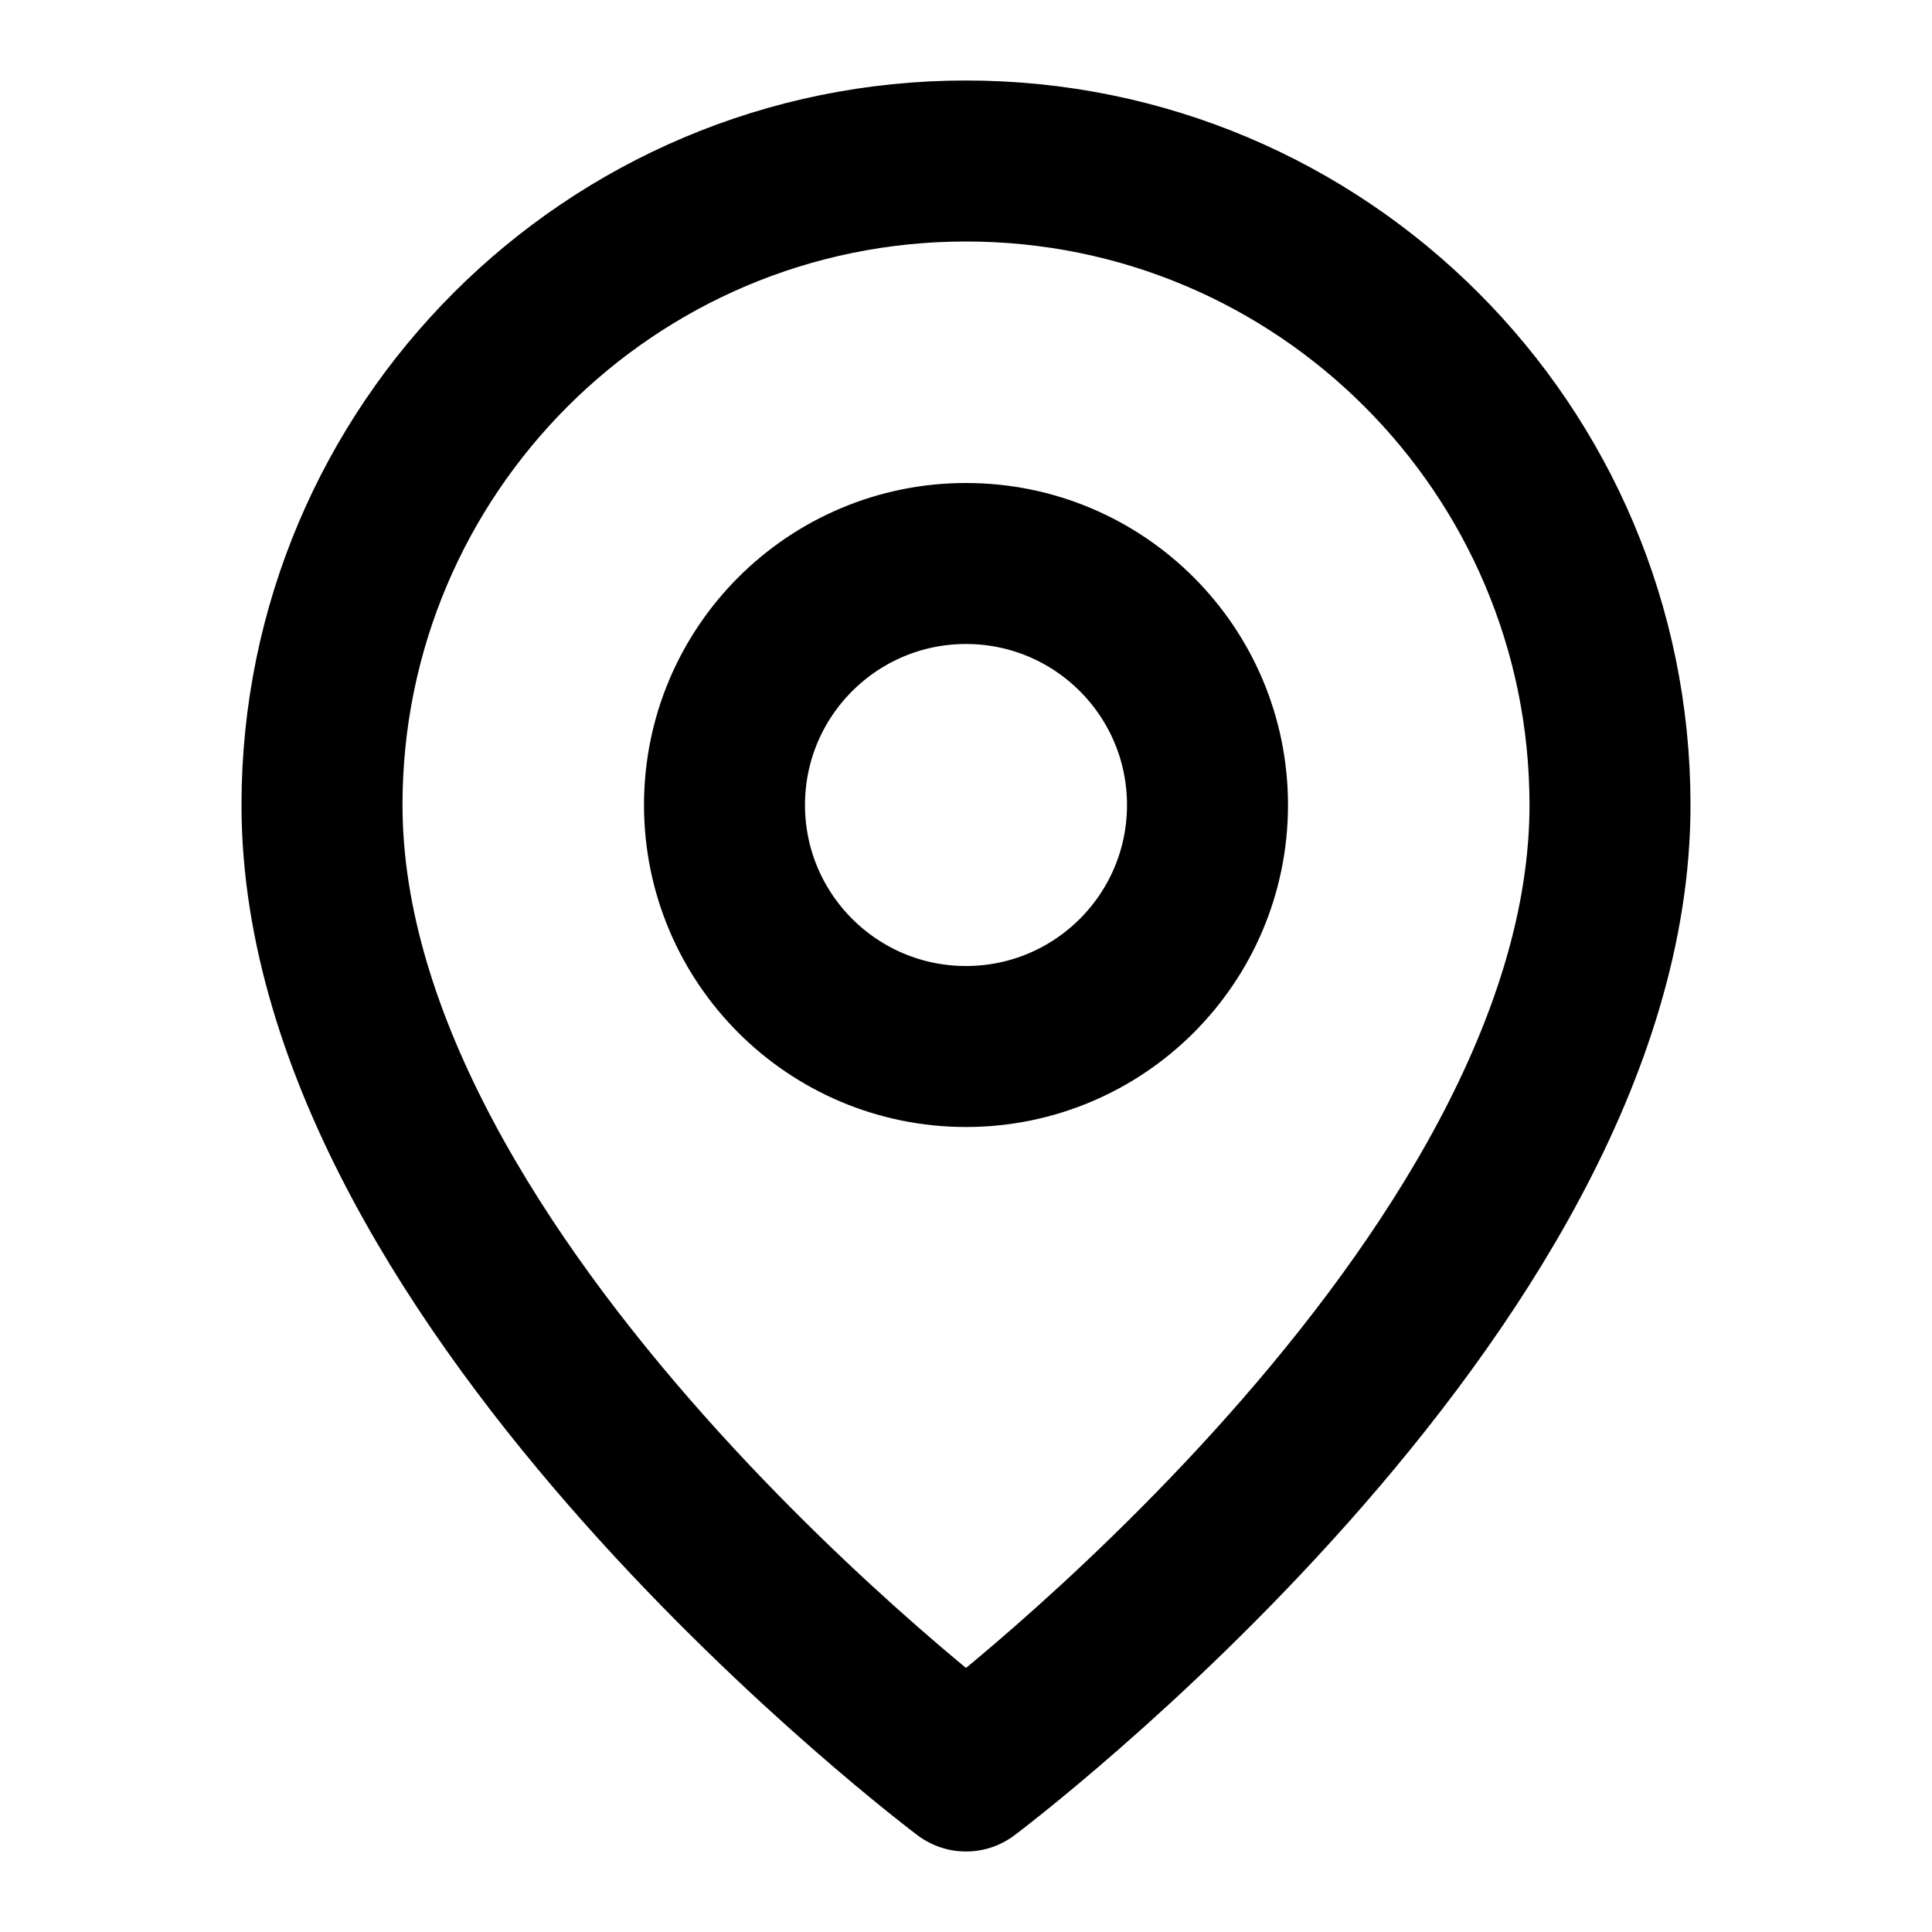
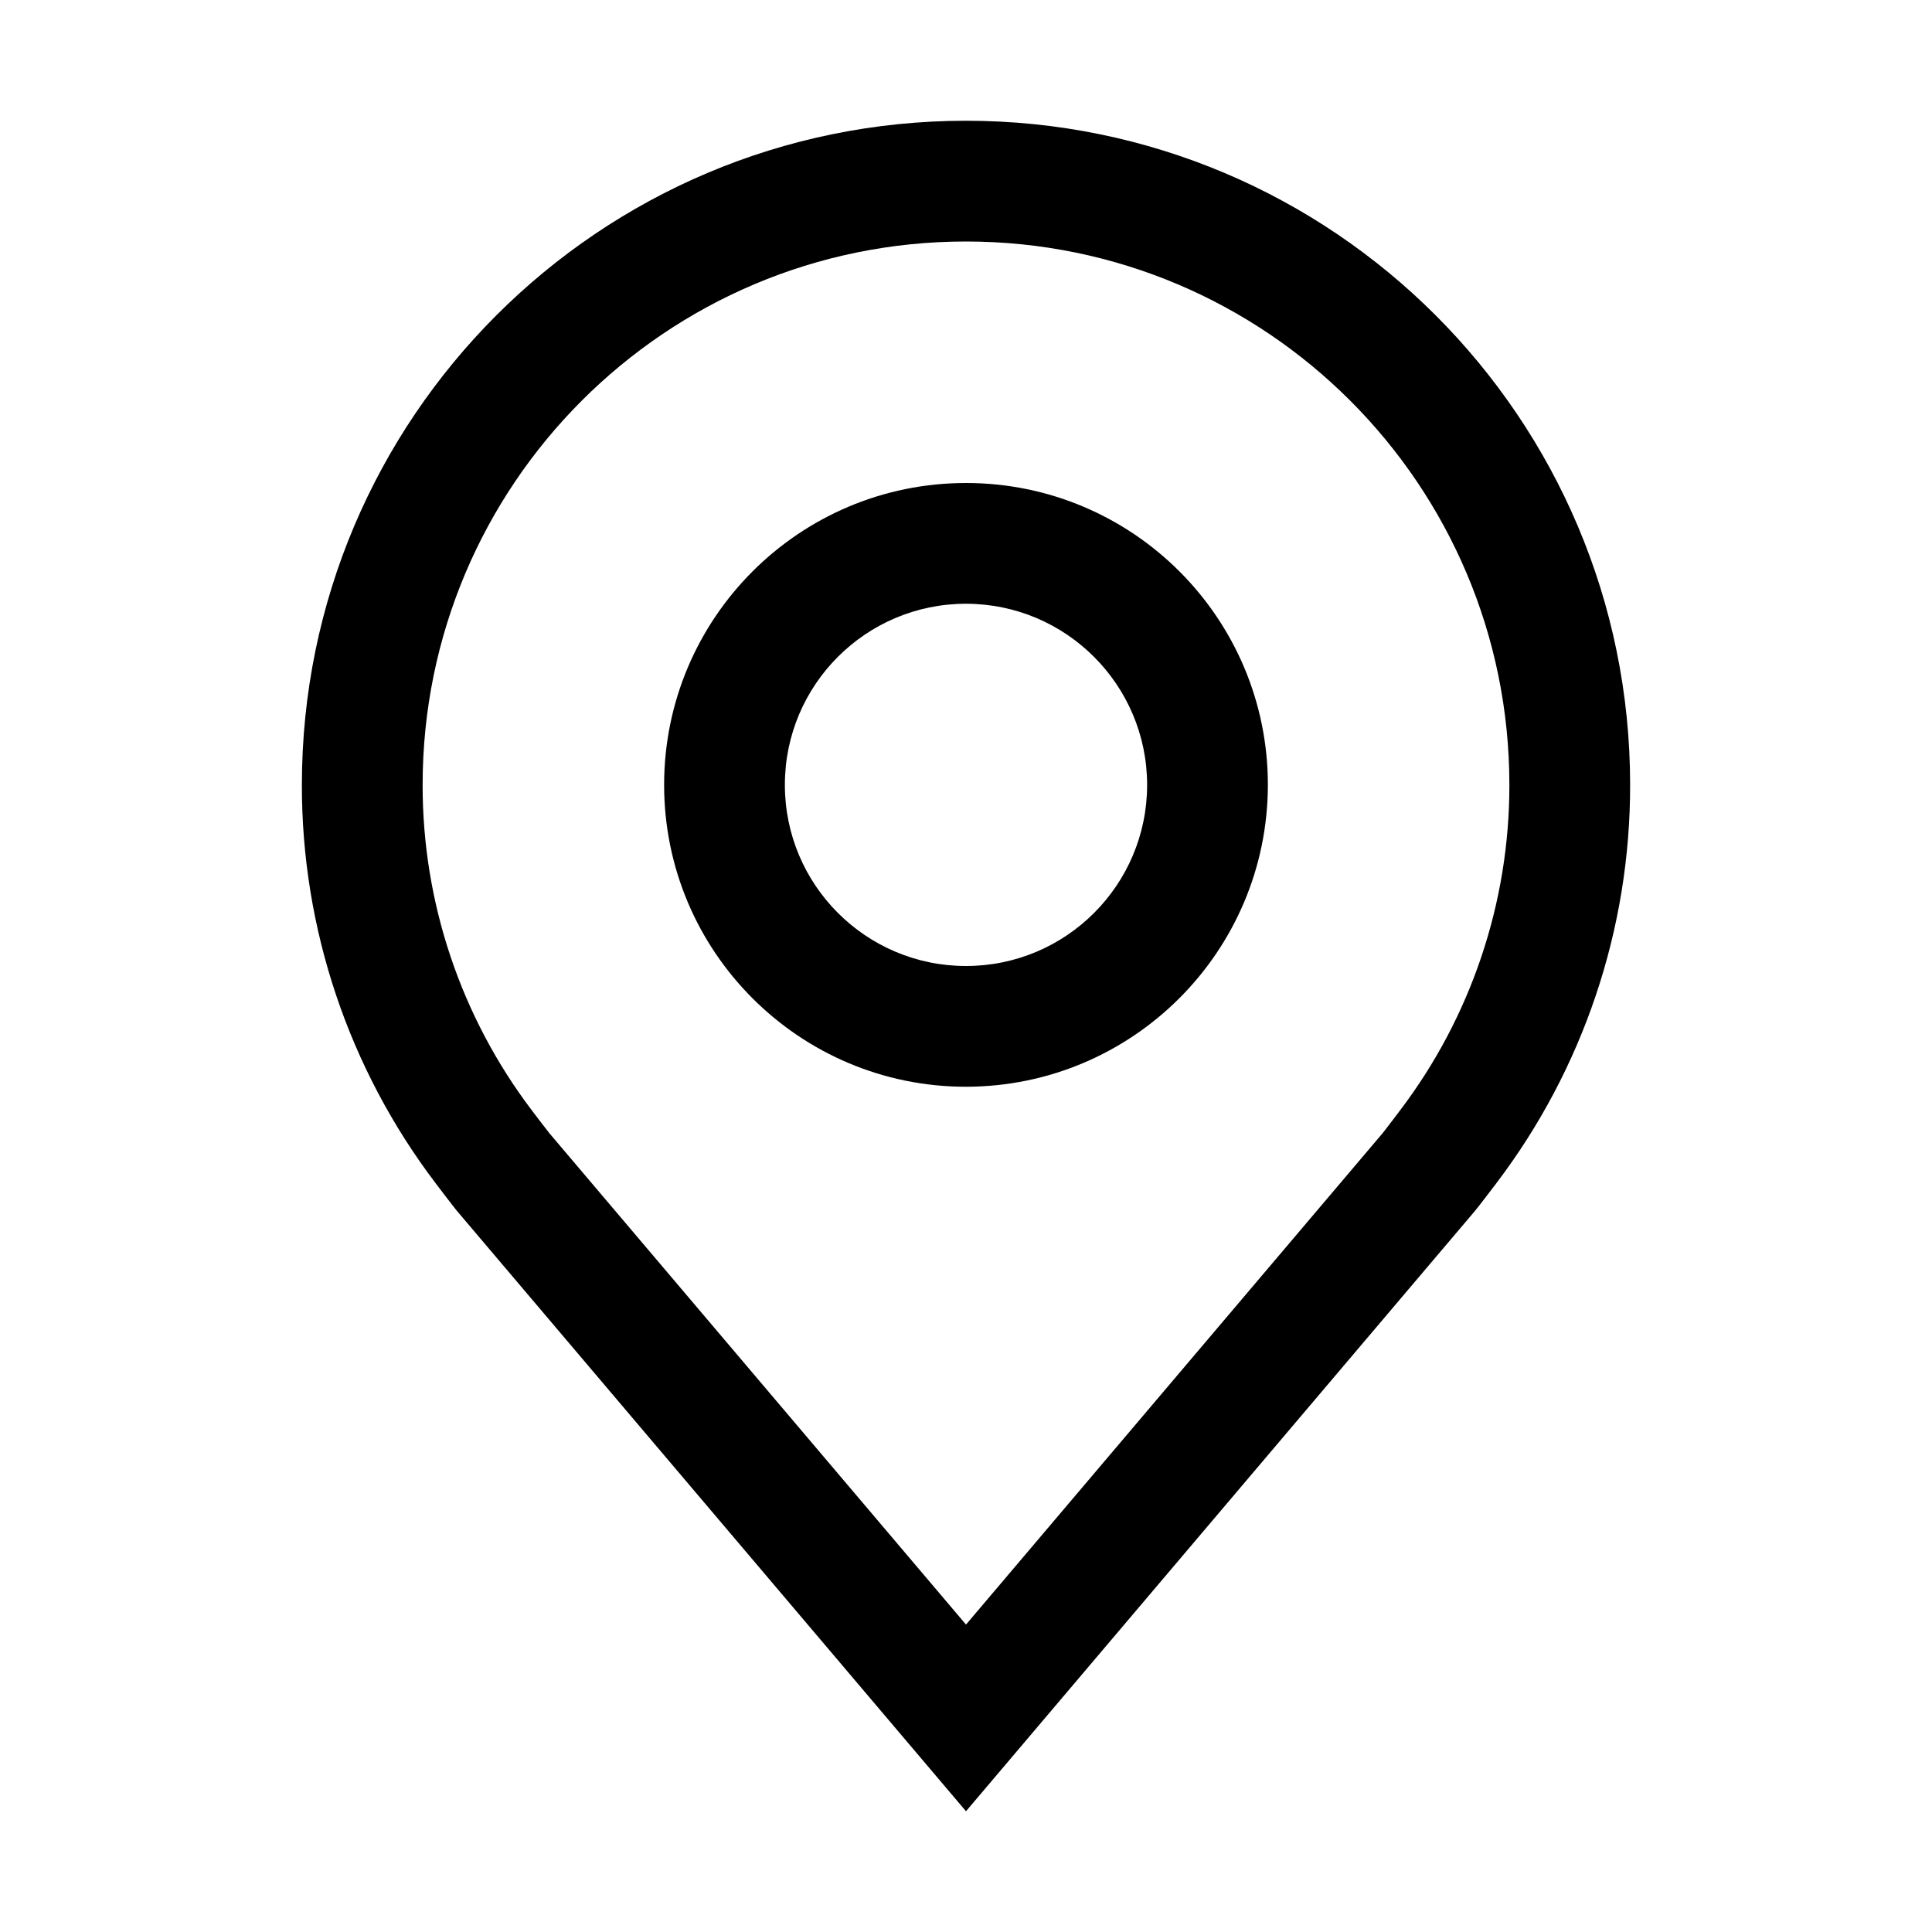
- <svg xmlns="http://www.w3.org/2000/svg" width="24" height="24" viewBox="0 0 24 24" fill="none" stroke="currentColor" stroke-width="2" stroke-linecap="round" stroke-linejoin="round">
-   <path d="M20 10c0 6-8 12-8 12s-8-6-8-12a8 8 0 0 1 16 0Z" />
-   <circle cx="12" cy="10" r="3" />
+ <svg xmlns="http://www.w3.org/2000/svg" width="16" height="16" fill="currentColor" aria-hidden="true" focusable="false" viewBox="0 0 32 32">
+   <path d="M16,18a5,5,0,1,1,5-5A5.006,5.006,0,0,1,16,18Zm0-8a3,3,0,1,0,3,3A3.003,3.003,0,0,0,16,10Z" />
+   <path d="M16,30,7.564,20.051c-.048-.057-.348-.452-.348-.452A10.889,10.889,0,0,1,5,13a11,11,0,0,1,22,0,10.884,10.884,0,0,1-2.215,6.597l-.002.003s-.3.394-.345.447ZM8.812,18.395c.001.001.233.308.287.374L16,26.908l6.91-8.15c.044-.055.278-.365.279-.366A8.901,8.901,0,0,0,25,13,9,9,0,1,0,7,13a8.905,8.905,0,0,0,1.812,5.395Z" />
</svg>
